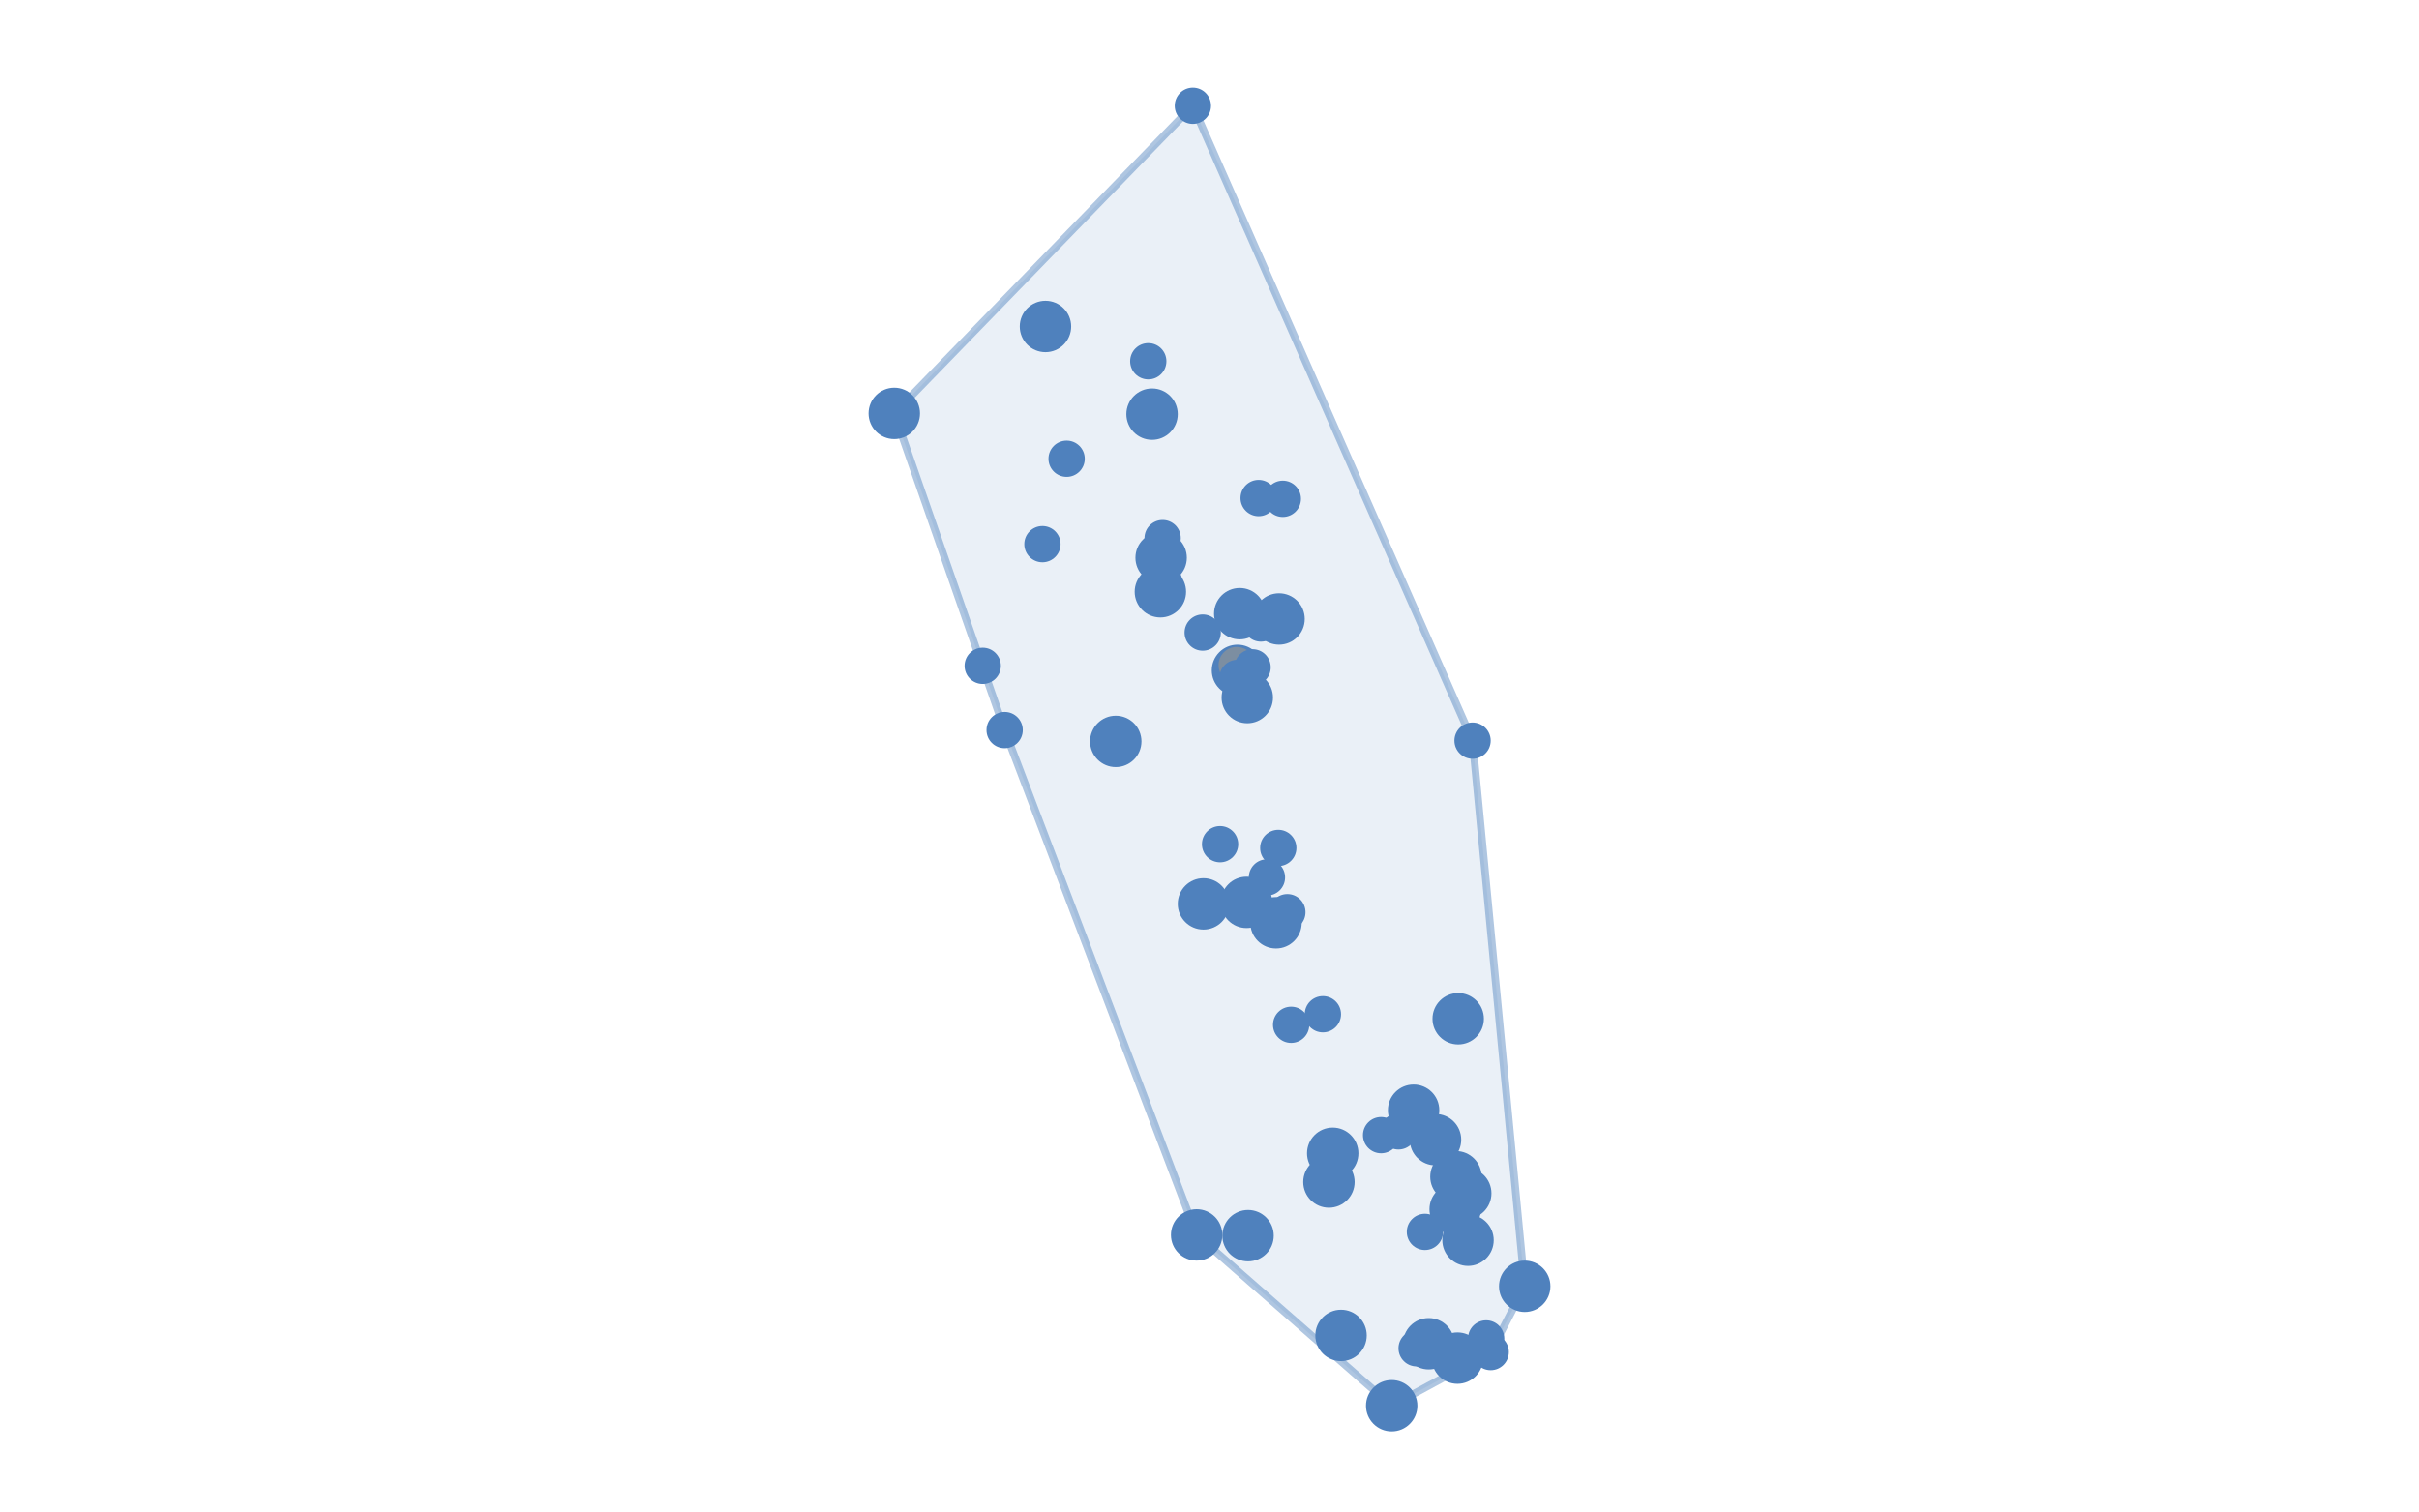
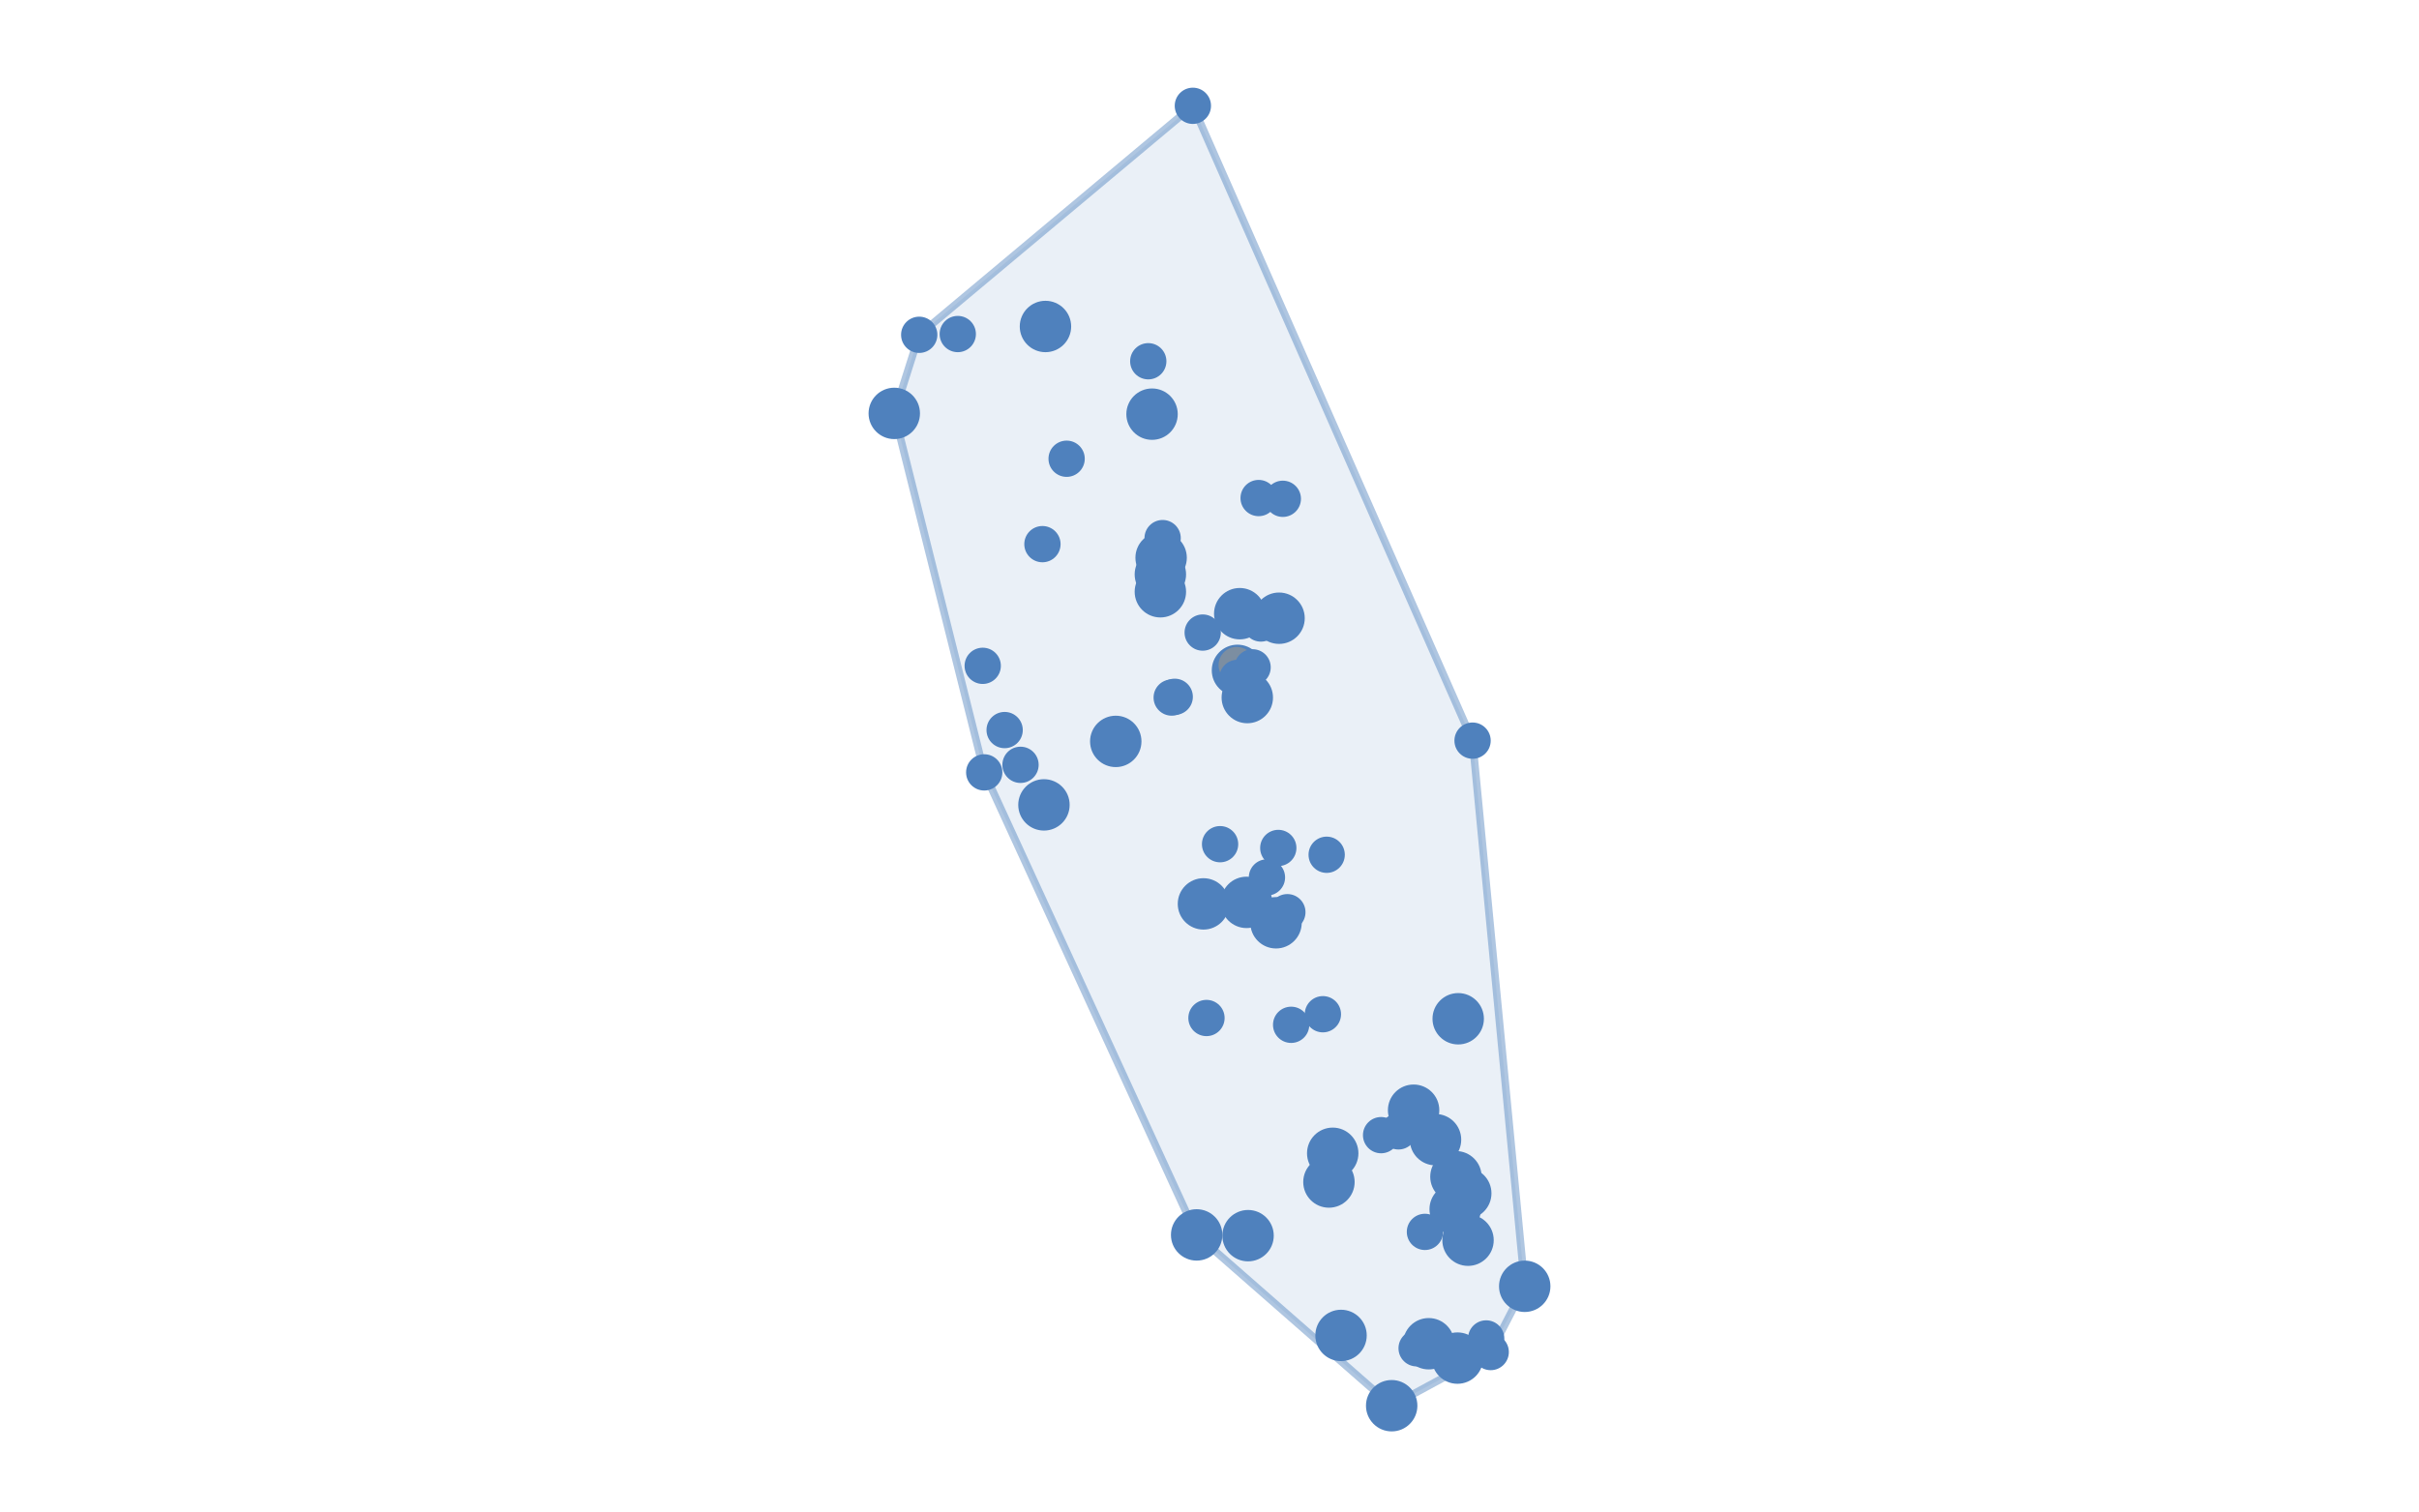
<svg xmlns="http://www.w3.org/2000/svg" viewBox="0 0 320 200" width="320" height="200" role="img" aria-labelledby="t d">
-   <path d="M118.3 54.7L157.8 14L194.8 98L201.7 170.2L197.2 178.9L184.1 186L158.3 163.4L132.9 96.6Z" fill="#4F81BD" fill-opacity=".12" stroke="#4F81BD" stroke-opacity=".45" stroke-width="1" stroke-linejoin="round" />
+   <path d="M118.3 54.7L121.6 44.3L157.8 14L194.8 98L201.7 170.2L197.2 178.9L184.1 186L158.3 163.4L130.2 102.2Z" fill="#4F81BD" fill-opacity=".12" stroke="#4F81BD" stroke-opacity=".45" stroke-width="1" stroke-linejoin="round" />
  <circle cx="168.8" cy="122.1" r="3.4" fill="#4F81BD" />
  <circle cx="194.2" cy="164.1" r="3.4" fill="#4F81BD" />
  <circle cx="197.2" cy="178.9" r="2.4" fill="#4F81BD" />
  <circle cx="176.3" cy="152.6" r="3.4" fill="#4F81BD" />
  <circle cx="163.7" cy="88.7" r="3.4" fill="#4F81BD" />
  <circle cx="192.8" cy="179.7" r="3.4" fill="#4F81BD" />
  <circle cx="184.1" cy="186" r="3.4" fill="#4F81BD" />
  <circle cx="132.9" cy="96.6" r="2.4" fill="#4F81BD" />
  <circle cx="196.6" cy="177.1" r="2.4" fill="#4F81BD" />
  <circle cx="167.6" cy="116.1" r="2.4" fill="#4F81BD" />
  <circle cx="159.1" cy="83.7" r="2.4" fill="#4F81BD" />
  <circle cx="185" cy="149.7" r="2.4" fill="#4F81BD" />
  <circle cx="192.9" cy="134.8" r="3.4" fill="#4F81BD" />
  <circle cx="153.8" cy="71.2" r="2.4" fill="#4F81BD" />
  <circle cx="169.7" cy="66" r="2.4" fill="#4F81BD" />
  <circle cx="166.5" cy="65.9" r="2.4" fill="#4F81BD" />
  <circle cx="167.1" cy="82.2" r="2.4" fill="#4F81BD" />
  <circle cx="161.4" cy="111.7" r="2.4" fill="#4F81BD" />
  <circle cx="192.5" cy="160" r="3.4" fill="#4F81BD" />
  <circle cx="163.6" cy="88" r="2.4" fill="#9A968E" fill-opacity=".6" />
  <circle cx="165.7" cy="88.3" r="2.4" fill="#4F81BD" />
  <circle cx="159.2" cy="119.6" r="3.4" fill="#4F81BD" />
  <circle cx="175.6" cy="156.2" r="2.4" fill="#4F81BD" />
  <circle cx="192.6" cy="155.7" r="3.4" fill="#4F81BD" />
  <circle cx="194.8" cy="98" r="2.4" fill="#4F81BD" />
  <circle cx="201.7" cy="170.2" r="3.4" fill="#4F81BD" />
  <circle cx="157.8" cy="14" r="2.4" fill="#4F81BD" />
  <circle cx="154" cy="77" r="2.4" fill="#4F81BD" />
  <circle cx="163.7" cy="89.7" r="2.4" fill="#4F81BD" />
  <circle cx="170.8" cy="135.6" r="2.4" fill="#4F81BD" />
  <circle cx="187" cy="146.9" r="3.4" fill="#4F81BD" />
  <circle cx="193.9" cy="157.9" r="3.4" fill="#4F81BD" />
  <circle cx="164.9" cy="119.4" r="3.4" fill="#4F81BD" />
  <circle cx="187.4" cy="178.4" r="2.4" fill="#4F81BD" />
  <circle cx="141.1" cy="60.7" r="2.4" fill="#4F81BD" />
  <circle cx="158.3" cy="163.4" r="3.4" fill="#4F81BD" />
  <circle cx="151.9" cy="47.8" r="2.4" fill="#4F81BD" />
  <circle cx="118.3" cy="54.7" r="3.4" fill="#4F81BD" />
  <circle cx="169.1" cy="112.2" r="2.4" fill="#4F81BD" />
  <circle cx="164" cy="81.2" r="3.4" fill="#4F81BD" />
  <circle cx="189" cy="177.8" r="3.4" fill="#4F81BD" />
  <circle cx="182.7" cy="150.2" r="2.4" fill="#4F81BD" />
  <circle cx="177.4" cy="176.7" r="3.4" fill="#4F81BD" />
  <circle cx="177.2" cy="176.4" r="2.4" fill="#4F81BD" />
  <circle cx="188.5" cy="163" r="2.4" fill="#4F81BD" />
  <circle cx="175.8" cy="156.4" r="3.4" fill="#4F81BD" />
-   <circle cx="169.2" cy="81.9" r="3.4" fill="#4F81BD" />
+   <circle cx="130.2" cy="102.2" r="2.4" fill="#4F81BD" />
+   <circle cx="169.2" cy="81.8" r="3.4" fill="#4F81BD" />
+   <circle cx="159.6" cy="134.7" r="2.4" fill="#4F81BD" />
  <circle cx="130" cy="88.1" r="2.4" fill="#4F81BD" />
  <circle cx="189.9" cy="150.8" r="3.4" fill="#4F81BD" />
  <circle cx="165" cy="92.3" r="3.4" fill="#4F81BD" />
+   <circle cx="155" cy="92.3" r="2.4" fill="#4F81BD" />
  <circle cx="153.5" cy="78.3" r="3.4" fill="#4F81BD" />
  <circle cx="153.6" cy="73.8" r="3.4" fill="#4F81BD" />
+   <circle cx="138.1" cy="106.5" r="3.4" fill="#4F81BD" />
+   <circle cx="153.5" cy="76" r="3.4" fill="#4F81BD" />
  <circle cx="137.9" cy="72" r="2.4" fill="#4F81BD" />
+   <circle cx="155.4" cy="92.2" r="2.4" fill="#4F81BD" />
  <circle cx="175" cy="134.2" r="2.4" fill="#4F81BD" />
  <circle cx="152.4" cy="54.8" r="3.4" fill="#4F81BD" />
+   <circle cx="135" cy="101.2" r="2.4" fill="#4F81BD" />
  <circle cx="147.6" cy="98.1" r="3.4" fill="#4F81BD" />
+   <circle cx="175.5" cy="113.1" r="2.4" fill="#4F81BD" />
  <circle cx="165.1" cy="163.5" r="3.4" fill="#4F81BD" />
  <circle cx="170.3" cy="120.7" r="2.4" fill="#4F81BD" />
  <circle cx="138.3" cy="43.2" r="3.4" fill="#4F81BD" />
+   <circle cx="126.7" cy="44.2" r="2.4" fill="#4F81BD" />
+   <circle cx="121.6" cy="44.3" r="2.4" fill="#4F81BD" />
  <circle cx="166.8" cy="82.5" r="2.4" fill="#4F81BD" />
</svg>
